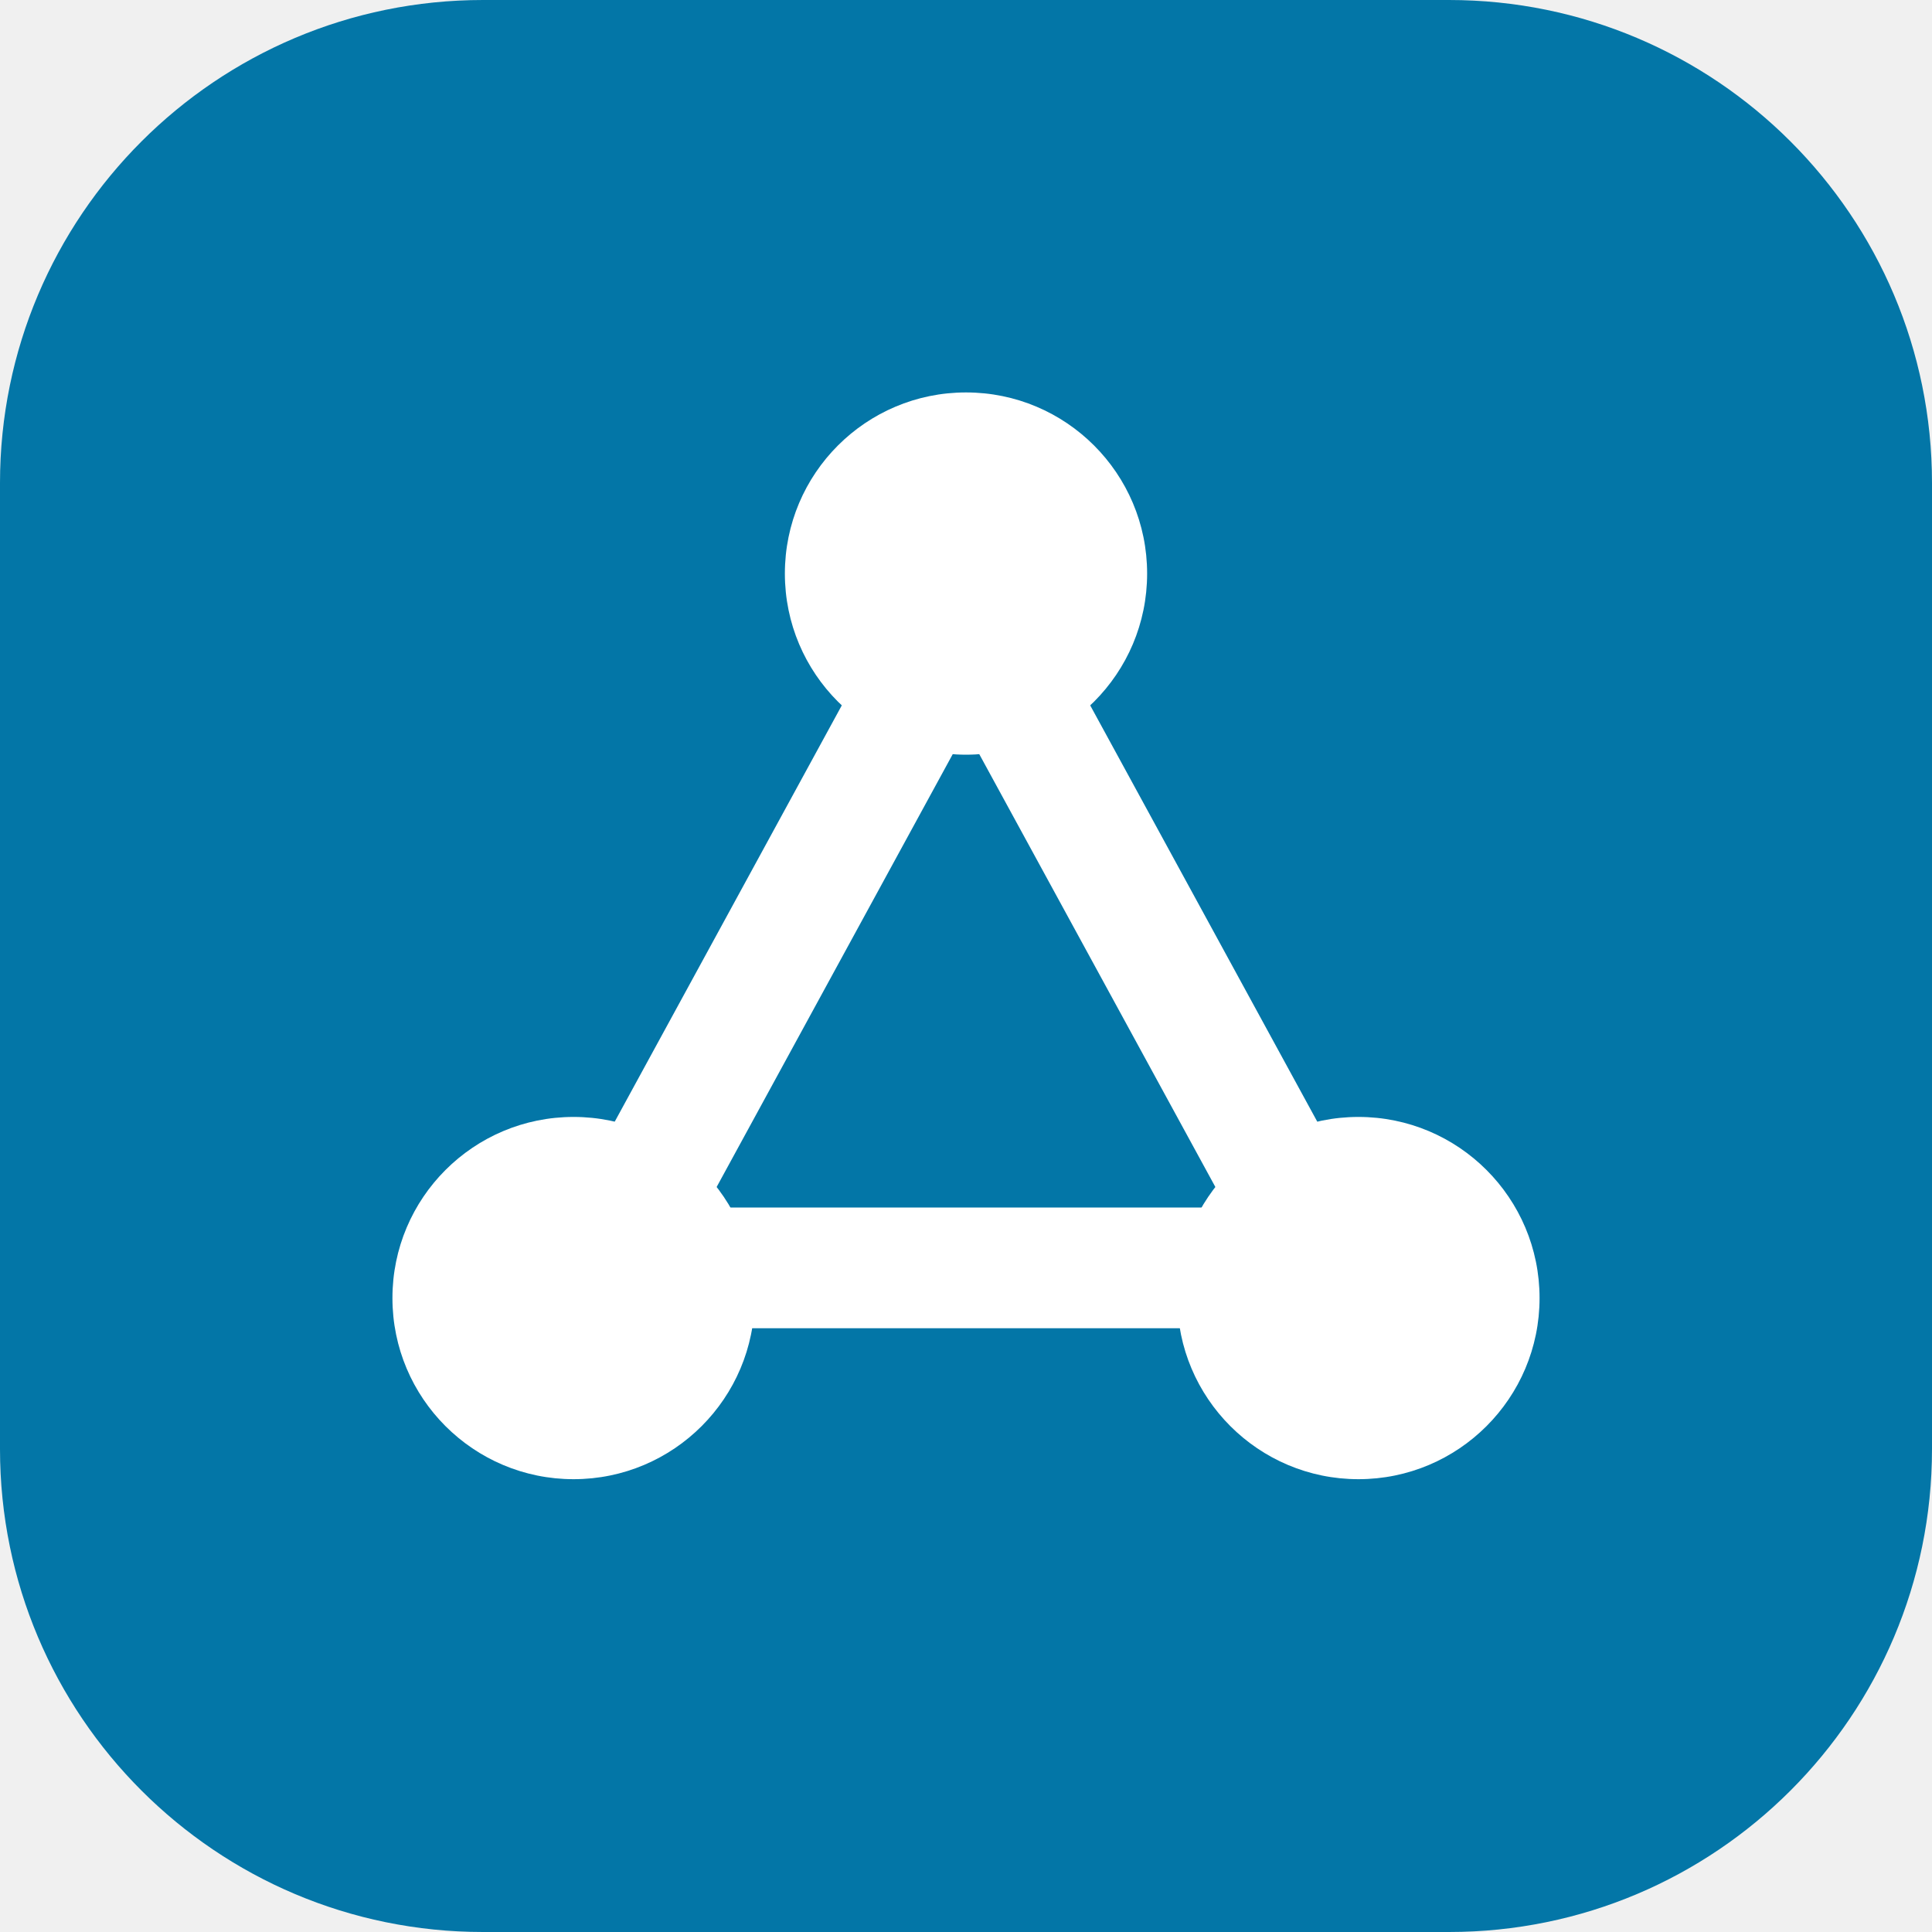
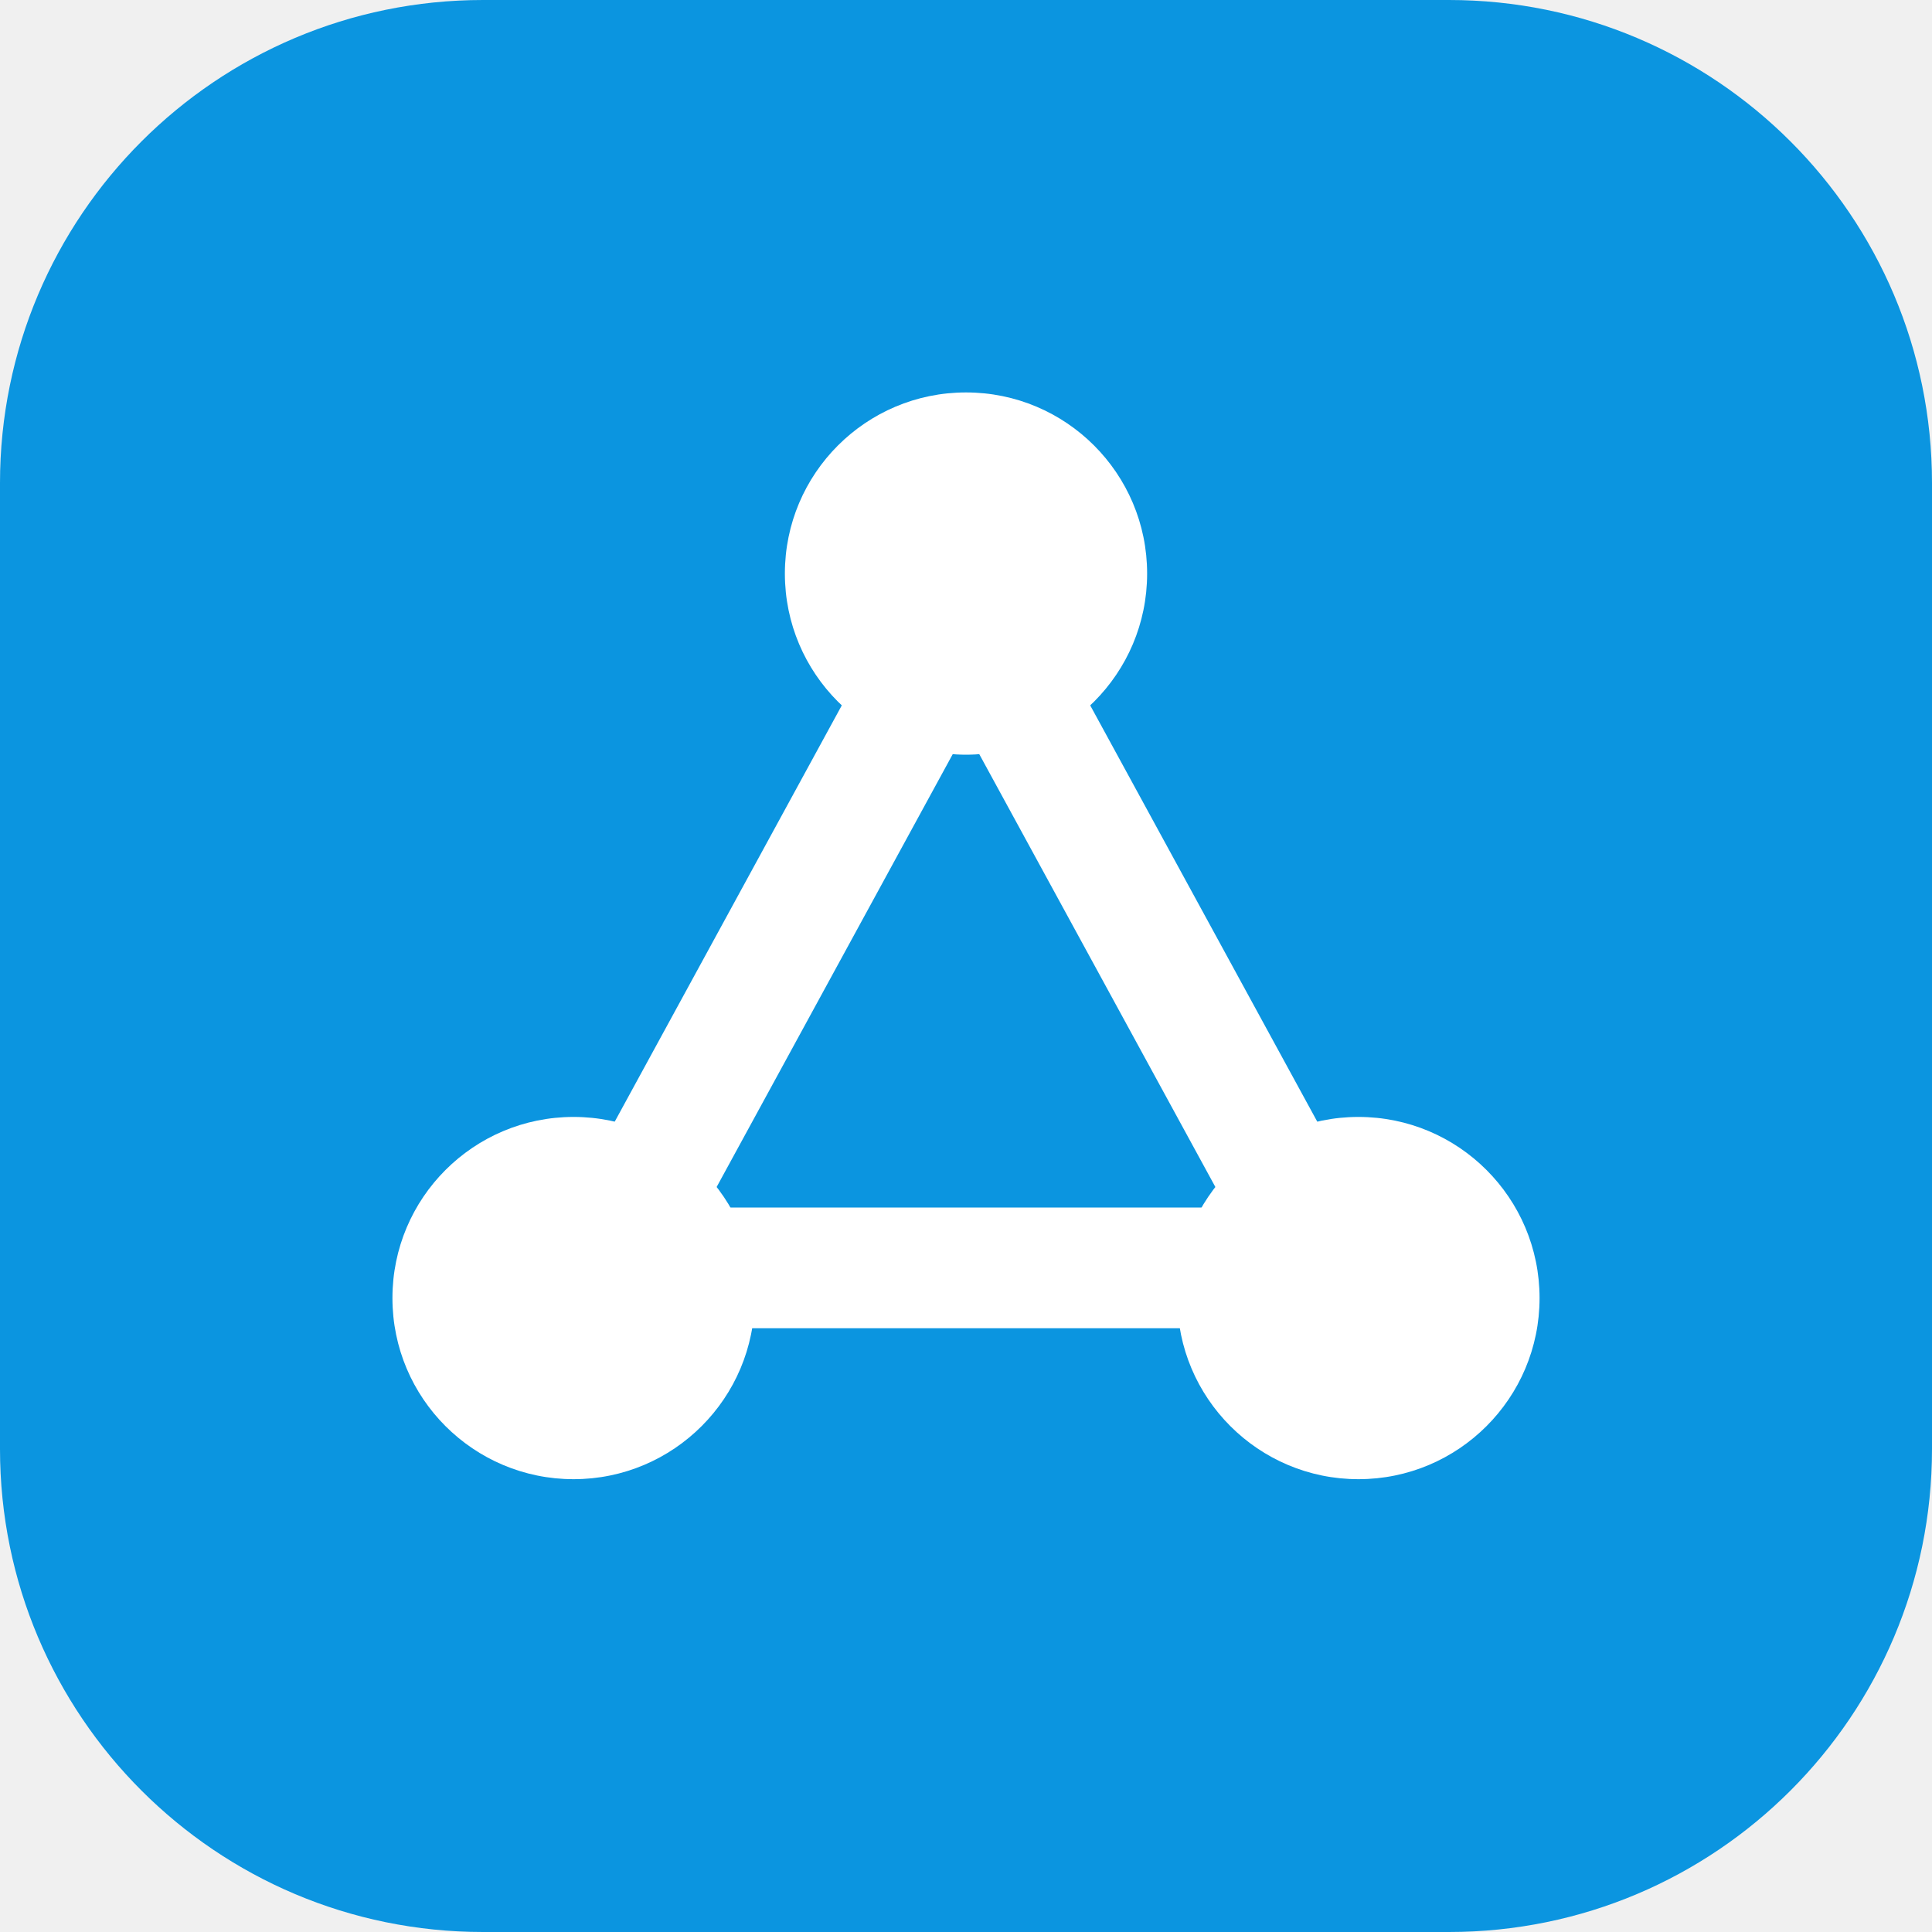
<svg xmlns="http://www.w3.org/2000/svg" viewBox="0 0 32 32">
-   <rect width="32" height="32" rx="8" fill="#0376a7" />
+   <rect width="32" height="32" rx="8" fill="#0b95e0" />
  <g transform="translate(4 4)" fill="#fff">
    <path d="M12 6 6 17M12 6l6 11M6 17h12" stroke="#fff" stroke-width="2" fill="none" />
    <circle cx="12" cy="5.5" r="3" />
    <circle cx="5.5" cy="17.5" r="3" />
    <circle cx="18.5" cy="17.5" r="3" />
  </g>
</svg>
